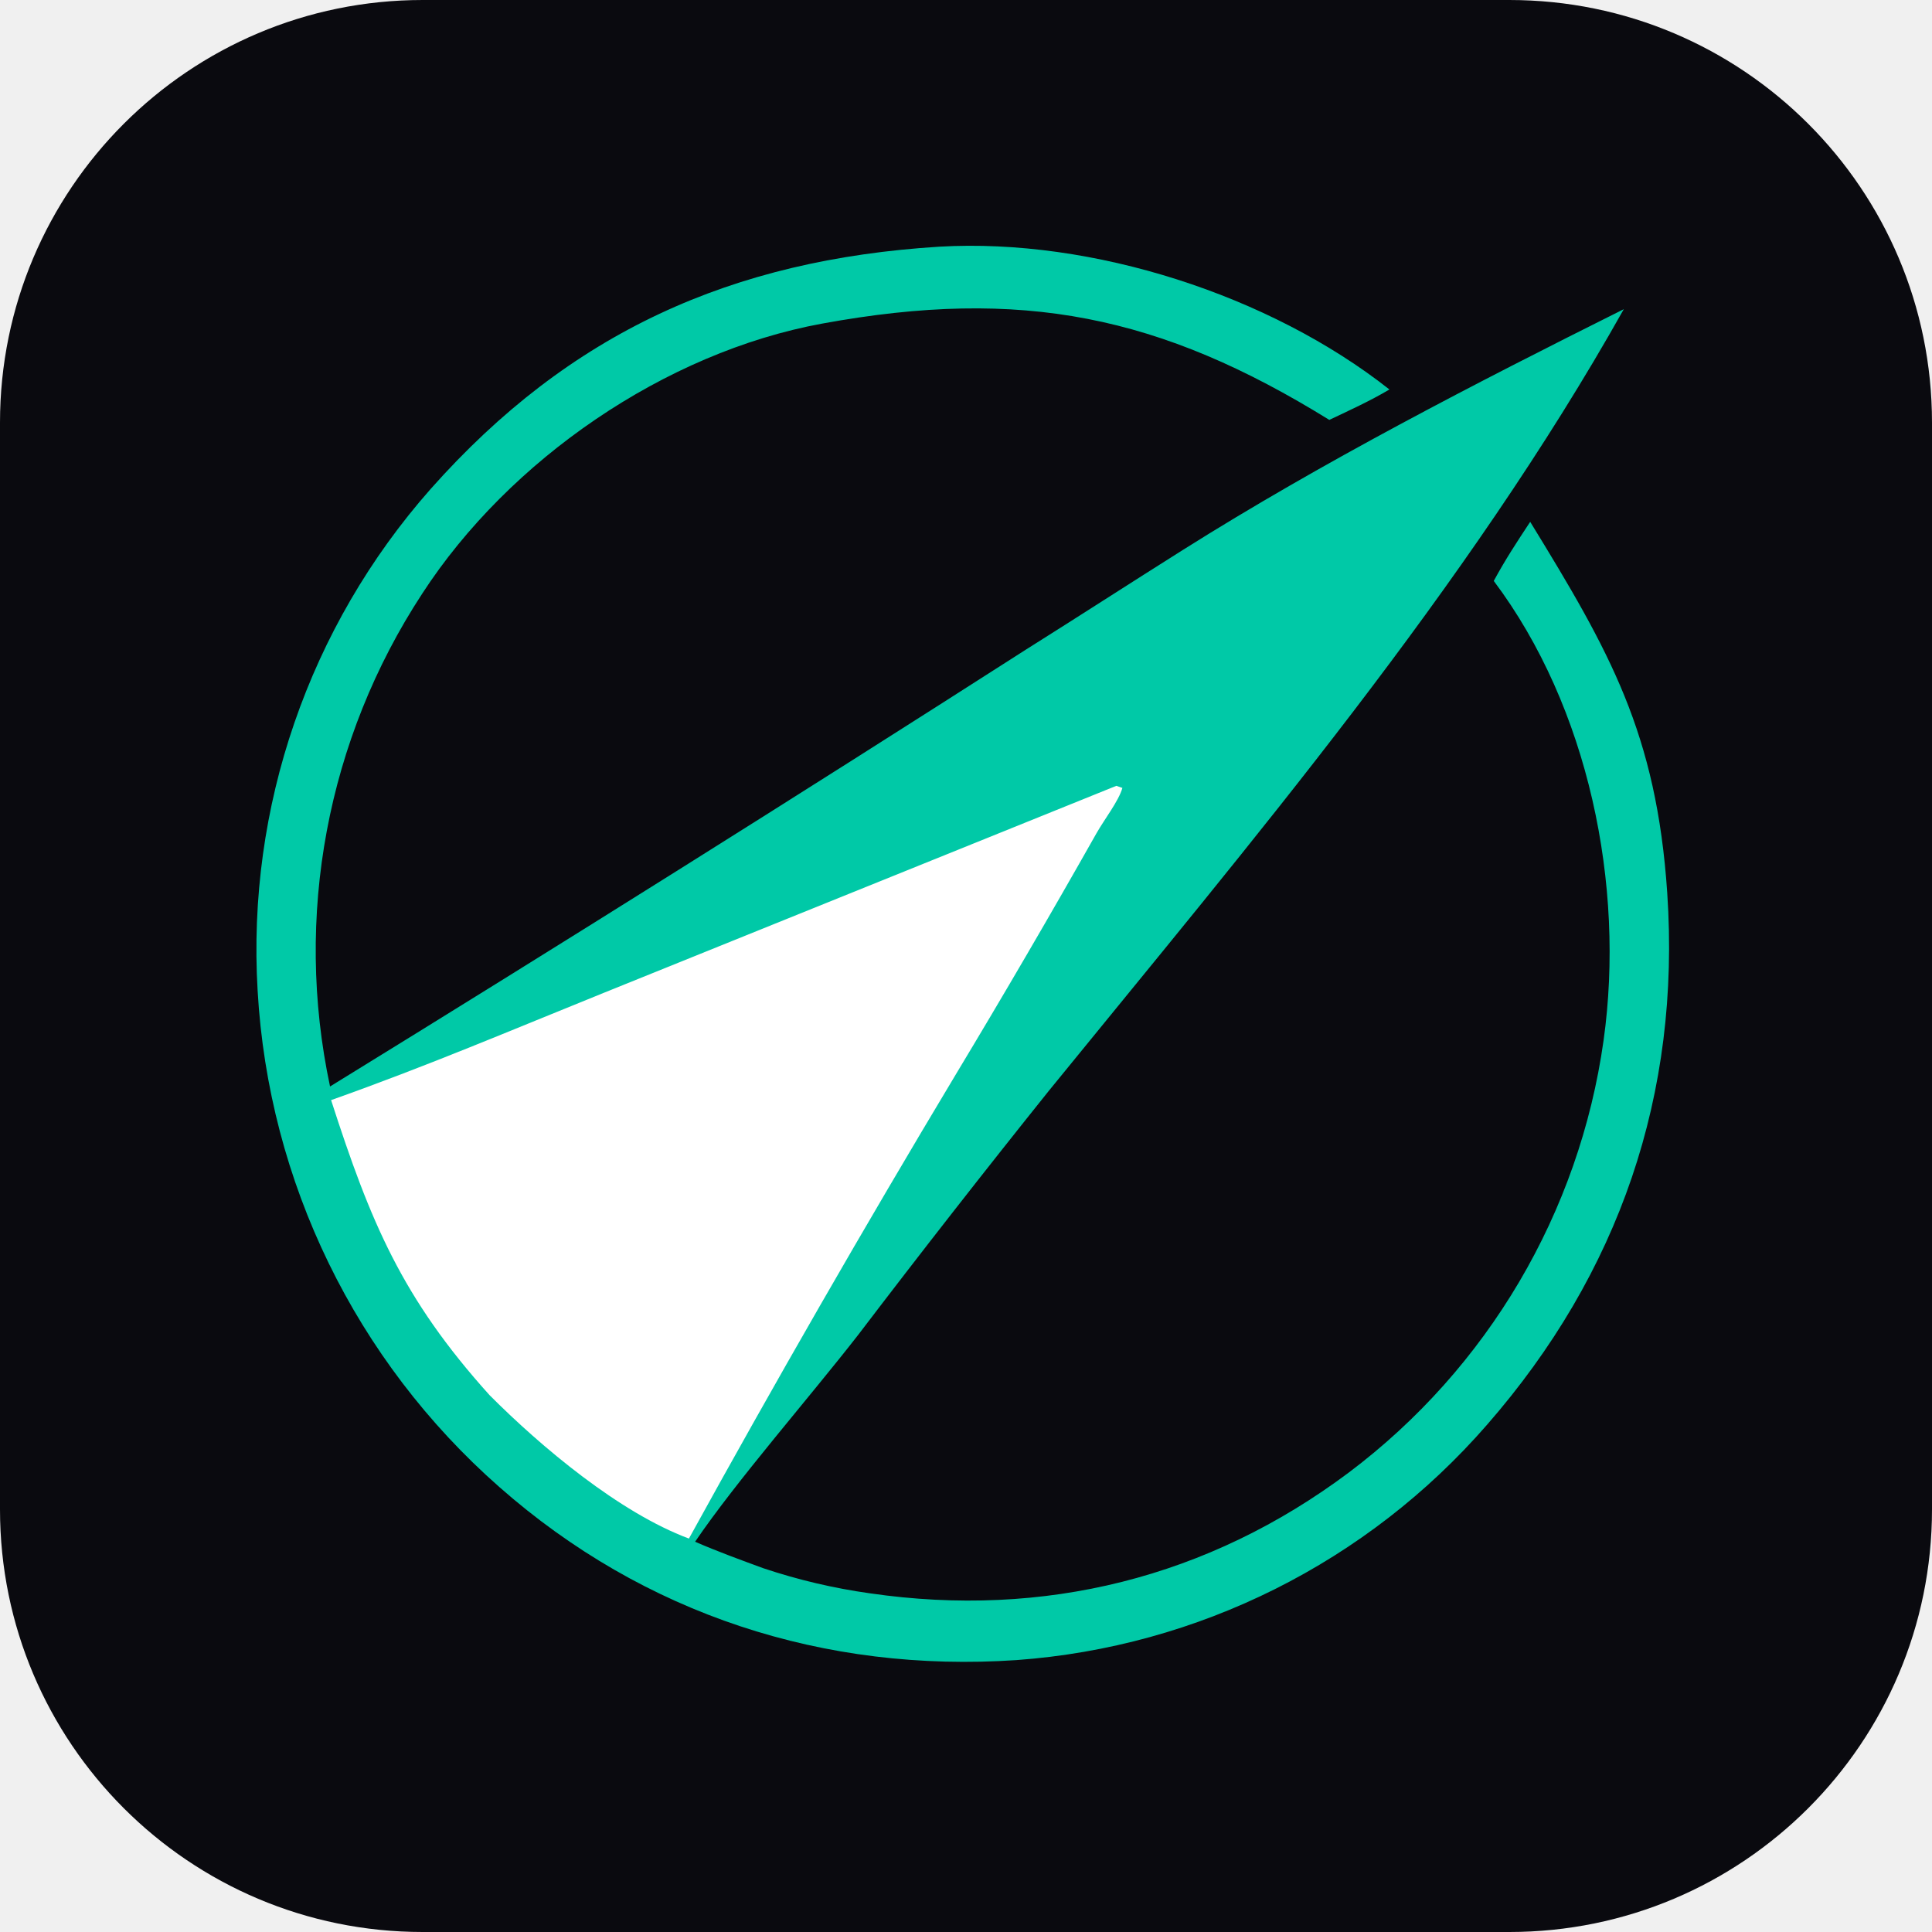
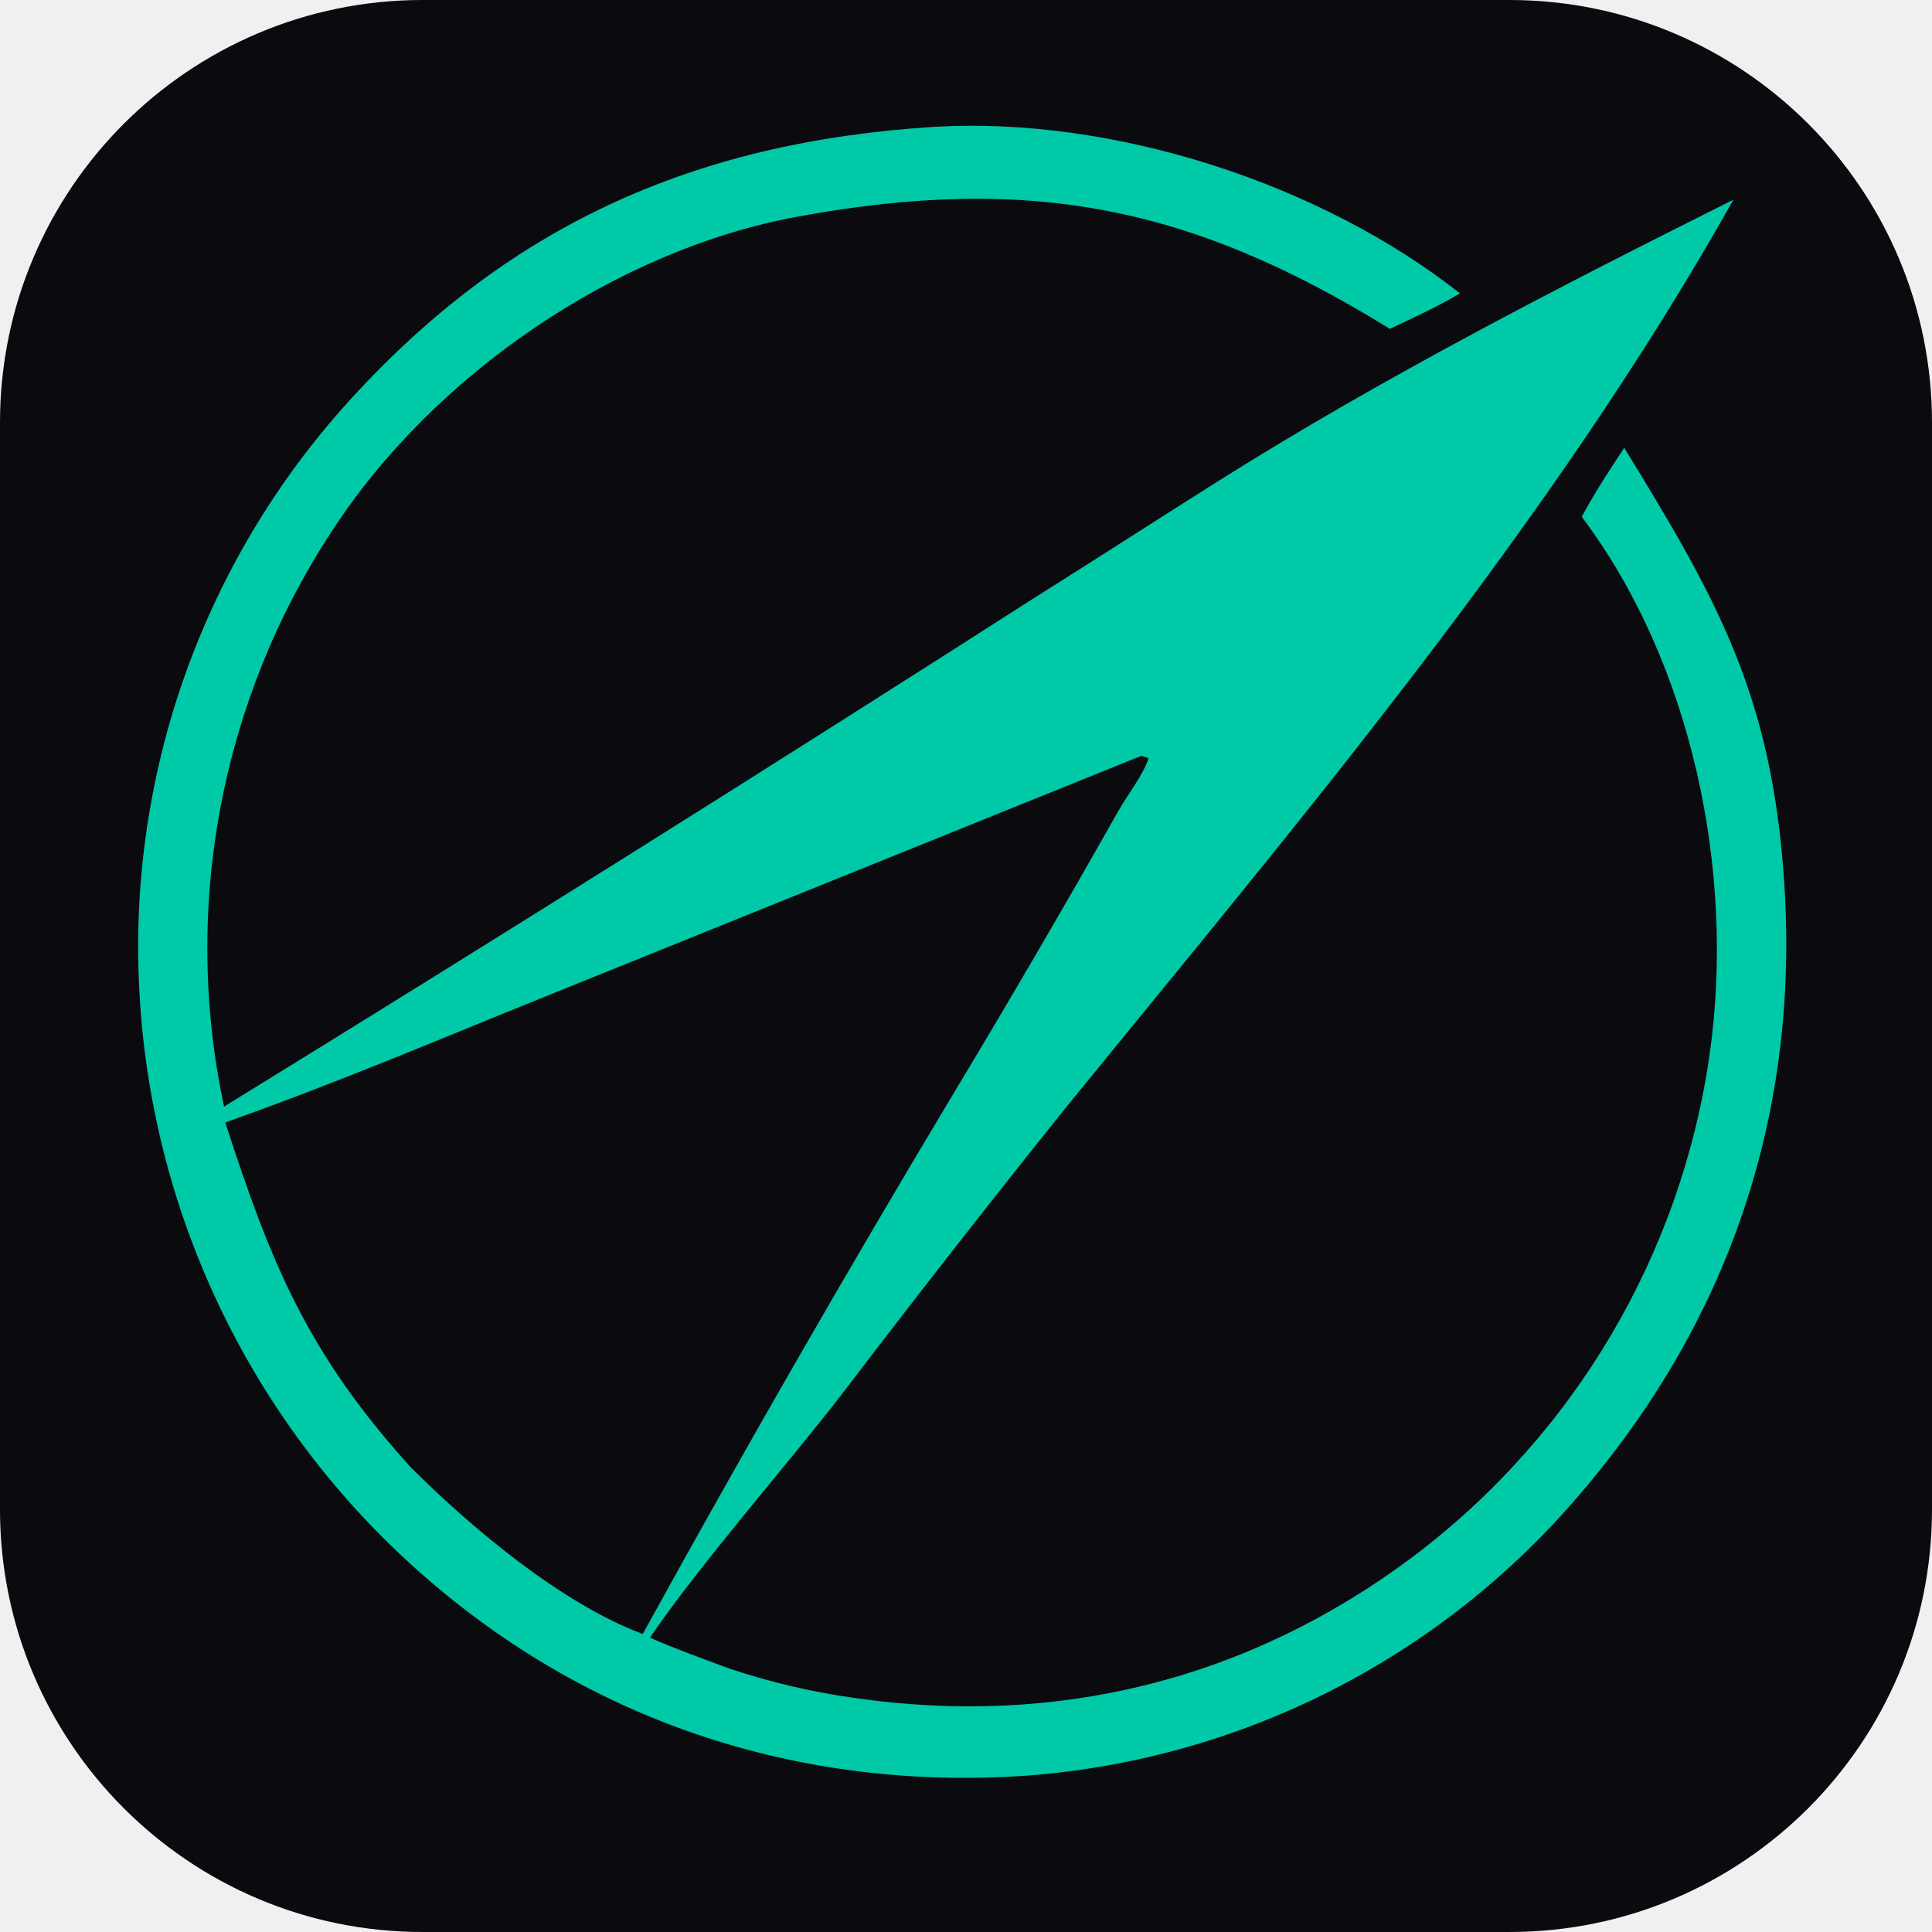
<svg xmlns="http://www.w3.org/2000/svg" width="32" height="32" viewBox="0 0 32 32">
  <rect width="32" height="32" rx="7" fill="#0A0A0F" />
-   <g transform="translate(4, 4) scale(0.1194) translate(-96, -413)">
+   <g transform="translate(2,2) scale(0.1393) translate(-96,-413)">
    <path fill="#00C9A7" d="M192.797 413.719C213.989 412.486 238.634 420.426 255.241 433.528C252.524 435.137 249.752 436.394 246.902 437.747C223.477 423.259 204.27 419.304 176.532 424.391C154.792 428.379 133.142 443.245 121.065 461.856C107.856 482.025 103.254 506.637 108.283 530.216C140.642 510.301 172.822 490.097 204.82 469.608C212.094 465.038 219.312 460.371 226.58 455.791C246.065 443.515 267.121 432.694 287.752 422.388C266.039 461.057 235.861 496.555 208 530.809C199.046 541.985 190.229 553.27 181.553 564.663C174.971 573.136 164.639 584.945 158.923 593.369C162.089 594.744 165.156 595.856 168.392 597.046C173.208 598.658 178.162 599.823 183.191 600.526C207.327 604.032 230.108 598.366 249.611 583.764C268.878 569.268 281.59 547.706 284.946 523.829C287.96 502.334 282.866 477.582 269.714 460.086C271.344 457.08 272.881 454.748 274.768 451.888C285.805 469.877 292.287 481.221 293.779 503.368C295.66 531.283 287.114 556.14 268.784 577.137C252.198 596.214 228.735 607.952 203.522 609.786C176.88 611.587 151.832 603.461 131.77 585.781C111.829 568.244 99.751 543.445 98.238 516.934C96.729 491.48 105.352 466.463 122.224 447.346C141.574 425.535 164.075 415.512 192.797 413.719Z" />
-     <path fill="#FFFFFF" d="M217.354 488.511L218.197 488.798C217.705 490.58 215.695 493.165 214.611 495.075C208.257 506.324 201.747 517.484 195.084 528.551C182.349 549.78 170.008 571.243 158.067 592.928C148.43 589.339 137.582 580.229 130.418 573.041C118.231 559.525 113.894 549.008 108.429 532.107C121.87 527.336 133.21 522.493 146.347 517.187L217.354 488.511Z" />
+     <path fill="#0A0A0F" d="M217.354 488.511L218.197 488.798C217.705 490.58 215.695 493.165 214.611 495.075C208.257 506.324 201.747 517.484 195.084 528.551C182.349 549.78 170.008 571.243 158.067 592.928C148.43 589.339 137.582 580.229 130.418 573.041C118.231 559.525 113.894 549.008 108.429 532.107C121.87 527.336 133.21 522.493 146.347 517.187L217.354 488.511Z" />
  </g>
</svg>
